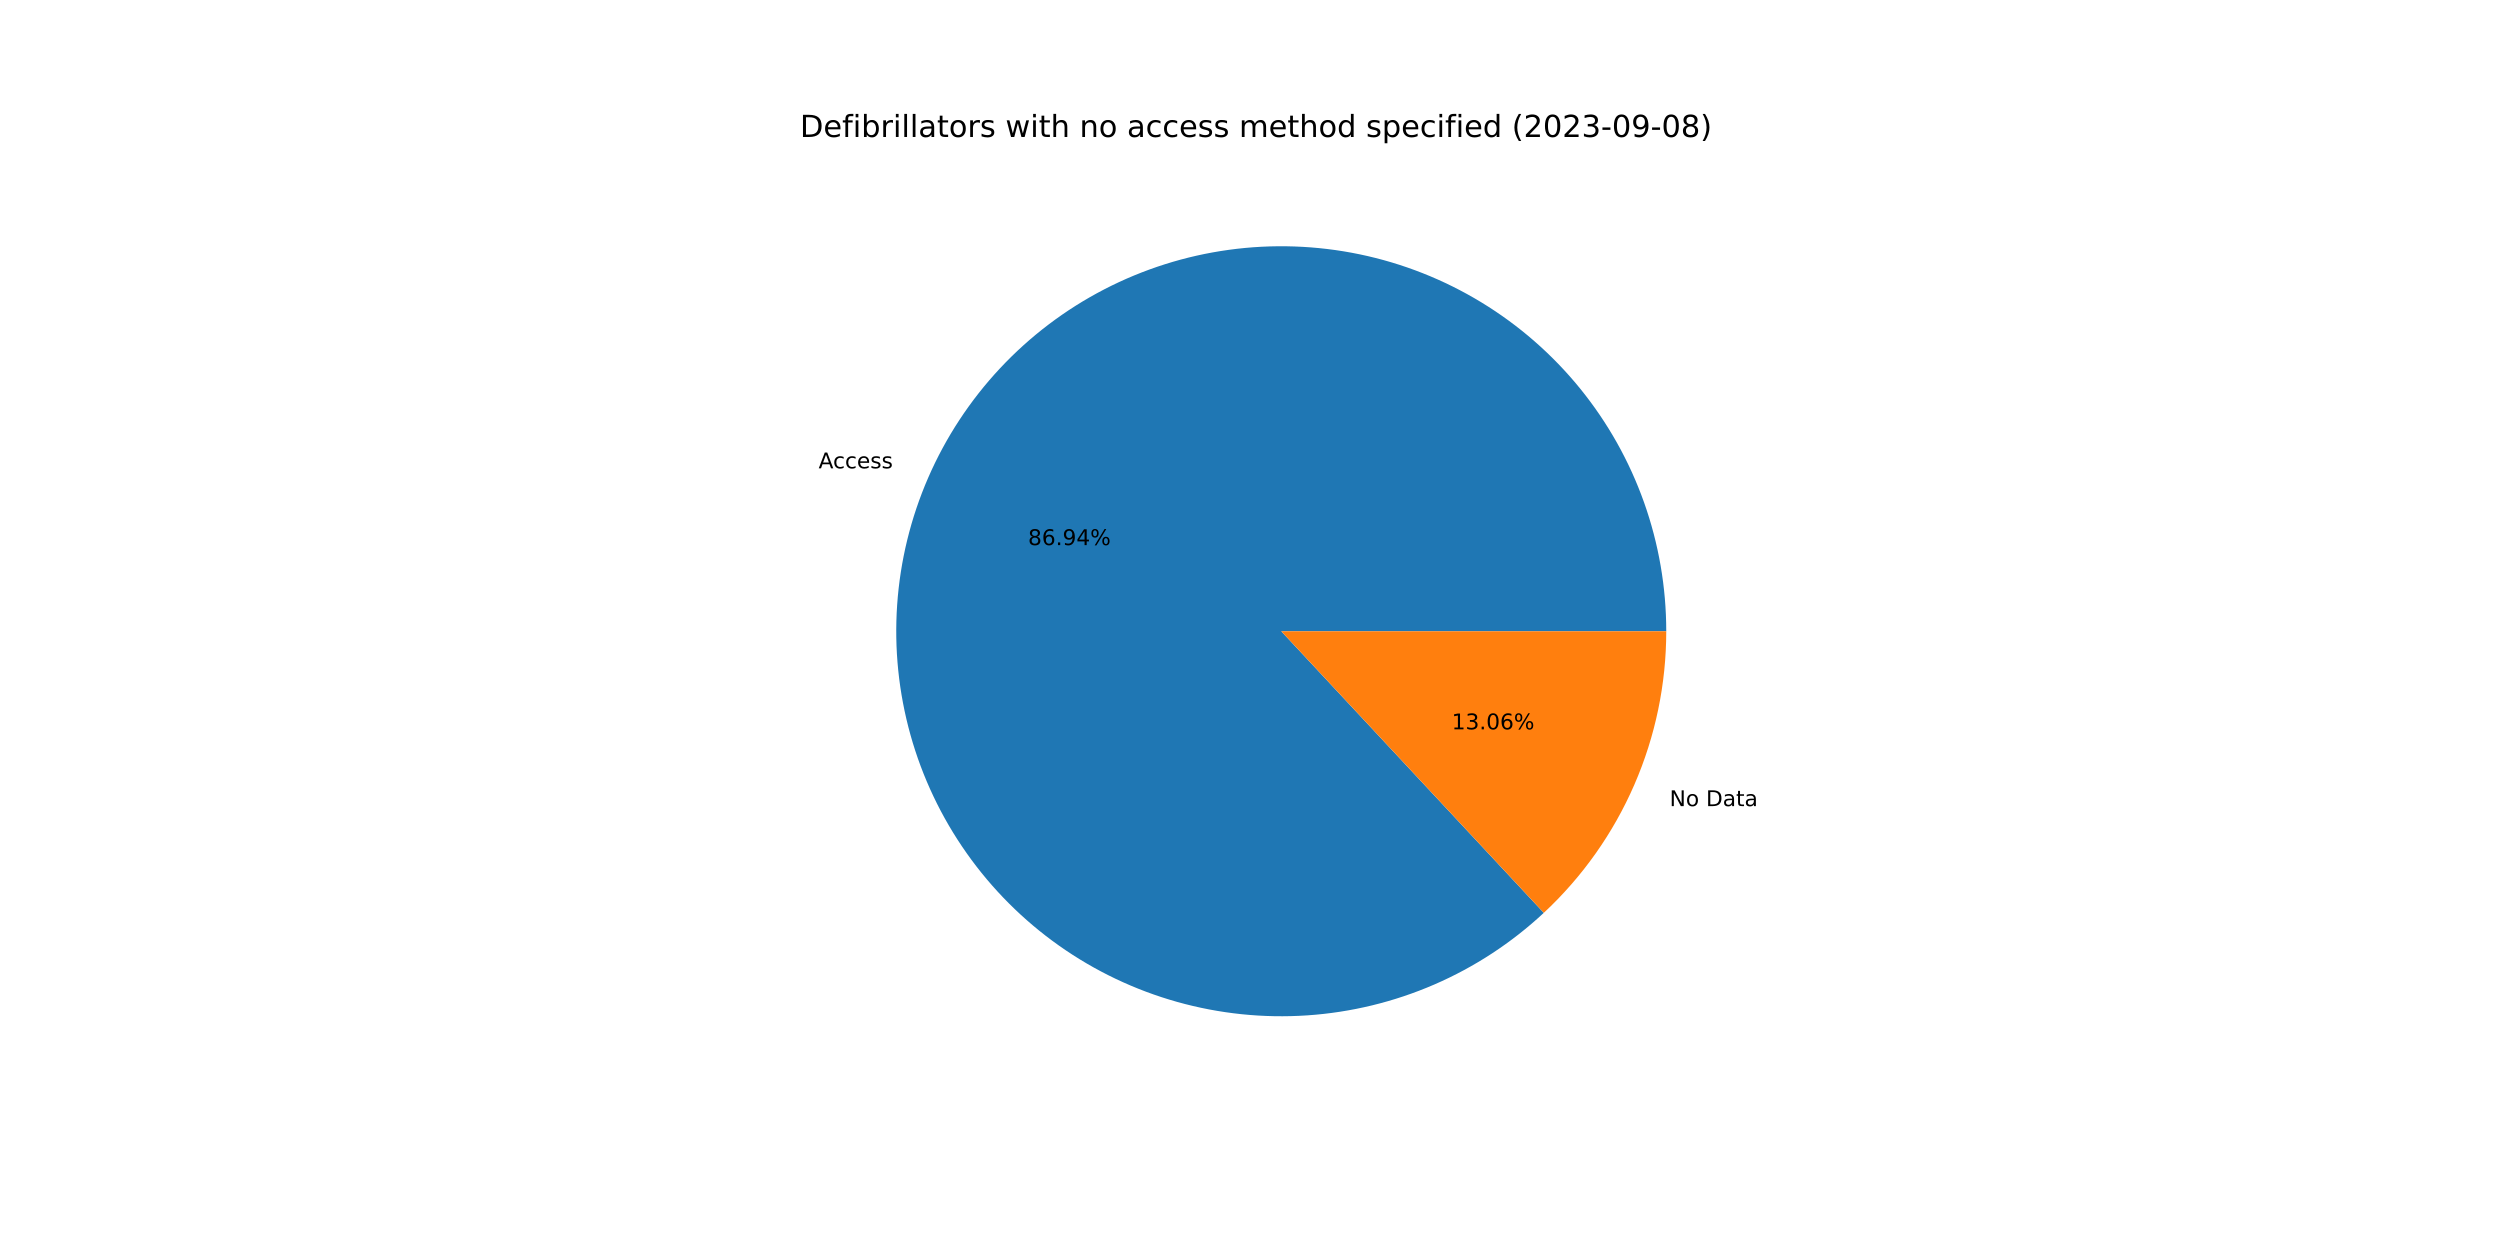
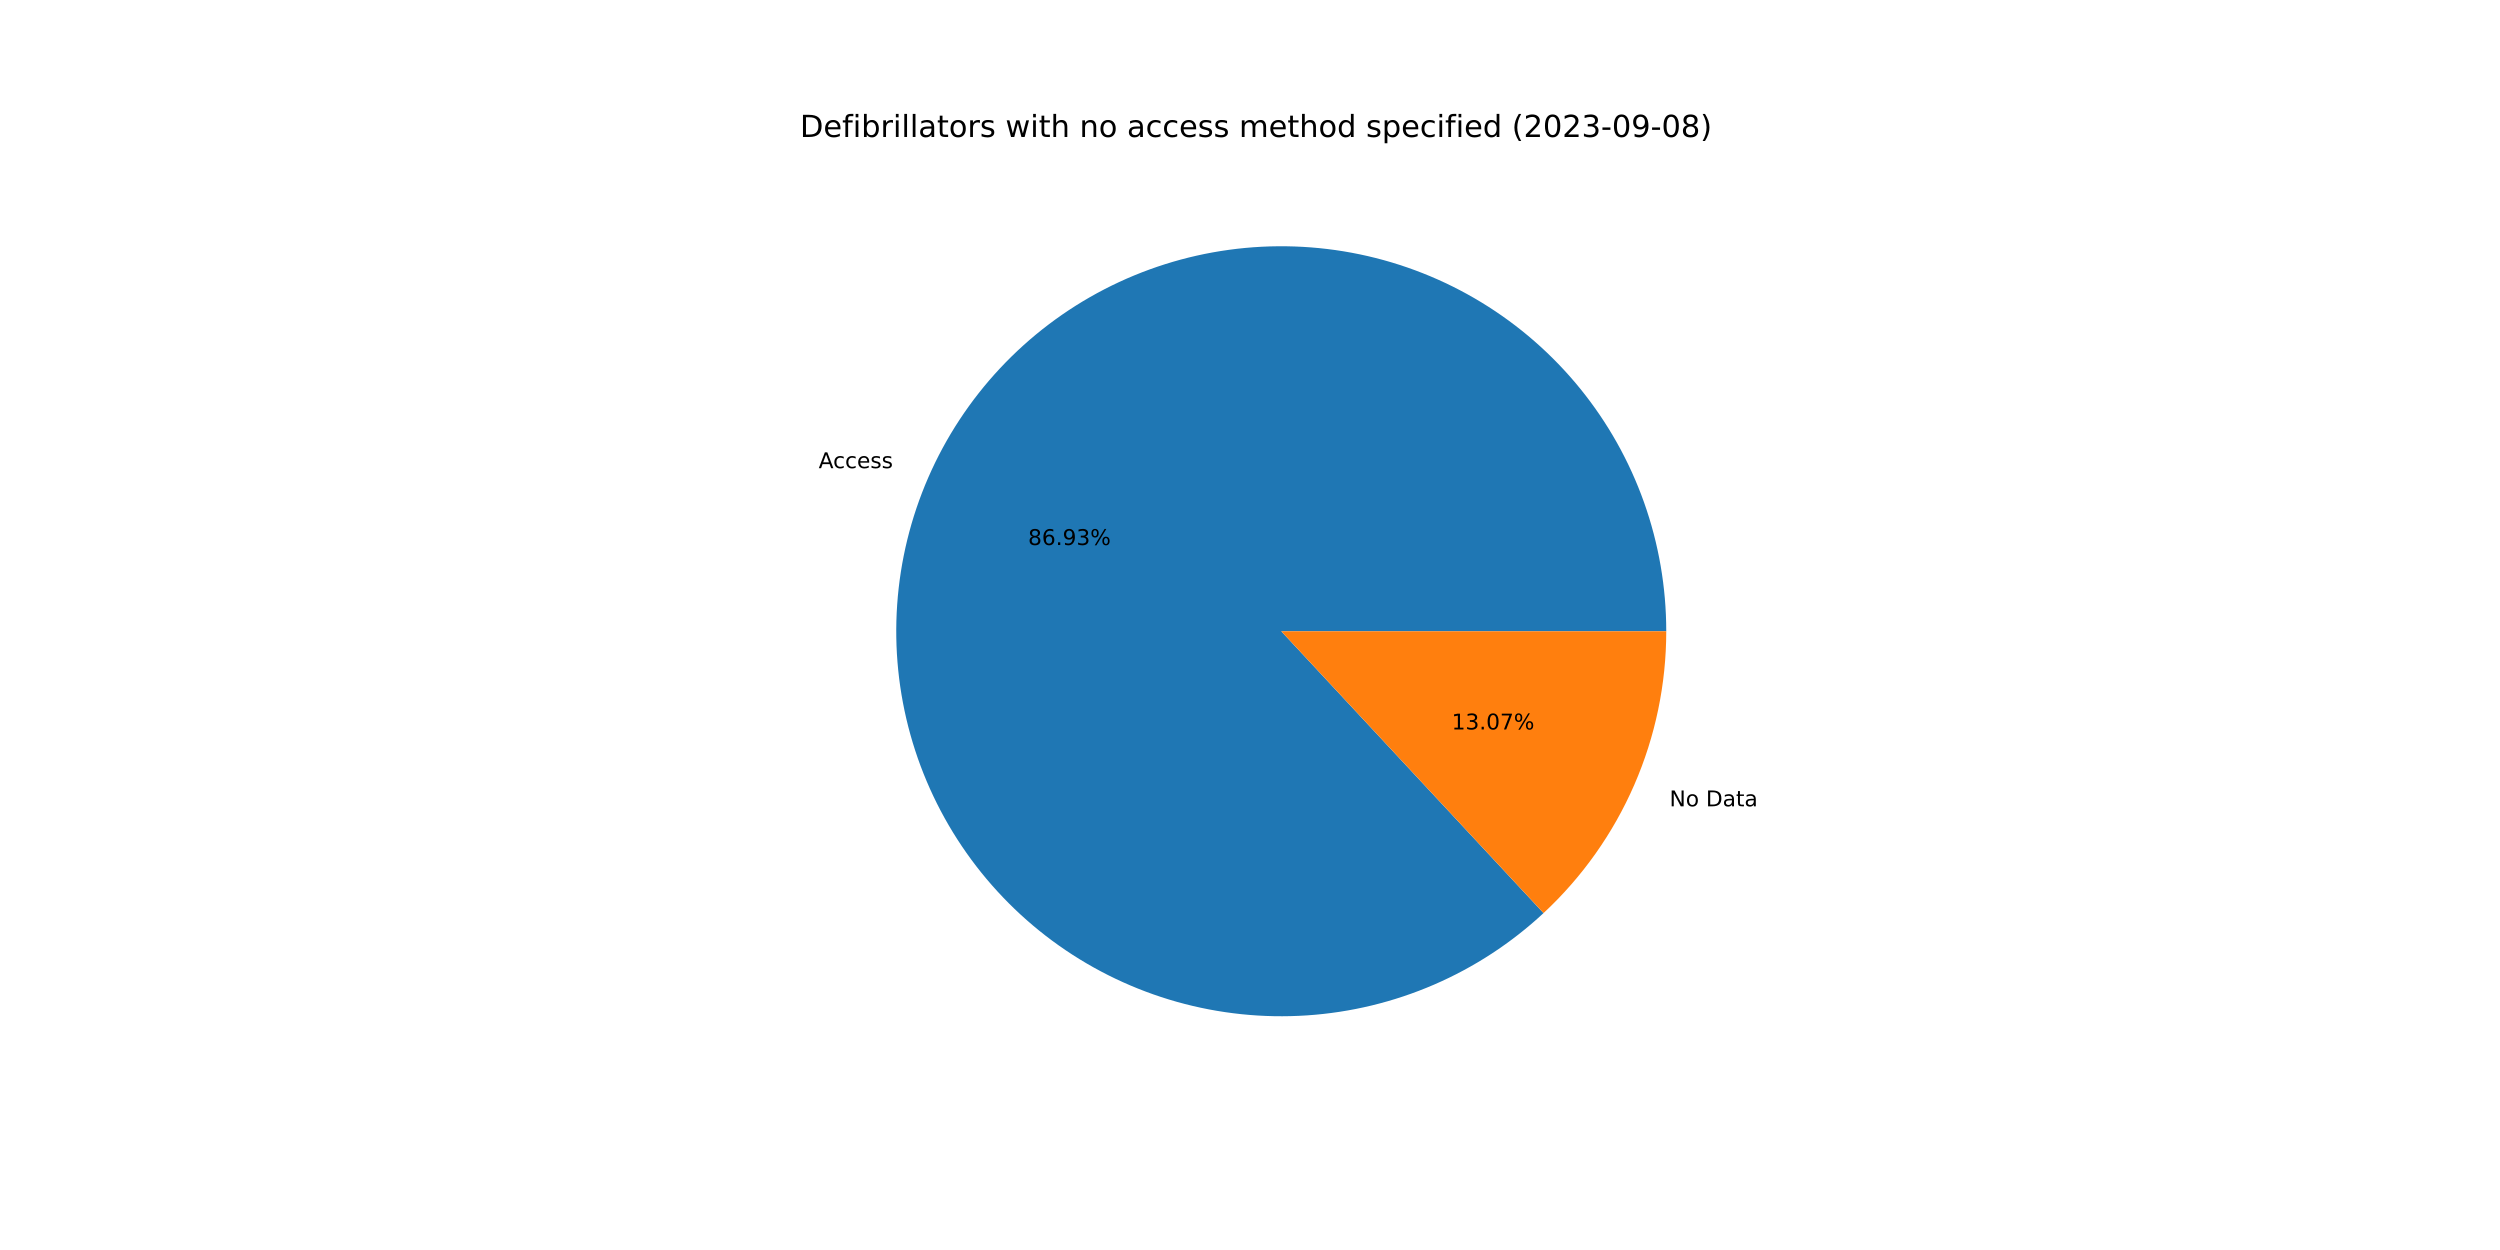
<svg xmlns="http://www.w3.org/2000/svg" xmlns:xlink="http://www.w3.org/1999/xlink" width="1152pt" height="576pt" viewBox="0 0 1152 576" version="1.1">
  <defs>
    <style type="text/css">*{stroke-linejoin: round; stroke-linecap: butt}</style>
  </defs>
  <g id="figure_1">
    <g id="patch_1">
      <path d="M 0 576  L 1152 576  L 1152 0  L 0 0  z " style="fill: #ffffff" />
    </g>
    <g id="axes_1">
      <g id="patch_2">
-         <path d="M 767.808 290.88  C 767.808 270.641 764.345 250.55 757.568 231.479  C 750.791 212.408 740.801 194.636 728.03 178.935  C 715.258 163.234 699.894 149.833 682.603 139.314  C 665.312 128.795 646.348 121.313 626.533 117.191  C 606.717 113.068 586.342 112.367 566.291 115.118  C 546.239 117.868 526.805 124.03 508.832 133.335  C 490.859 142.641 474.61 154.954 460.79 169.74  C 446.97 184.527 435.782 201.569 427.71 220.13  C 419.639 238.69 414.803 258.495 413.412 278.687  C 412.02 298.878 414.095 319.159 419.545 338.651  C 424.995 358.143 433.74 376.559 445.402 393.101  C 457.064 409.643 471.47 424.068 487.998 435.75  C 504.525 447.433 522.93 456.201 542.415 461.675  C 561.9 467.15 582.179 469.249 602.372 467.884  C 622.565 466.518 642.376 461.706 660.947 453.658  C 679.517 445.61 696.574 434.443 711.378 420.641  L 590.4 290.88  L 767.808 290.88  z " style="fill: #1f77b4" />
+         <path d="M 767.808 290.88  C 767.808 270.644 764.346 250.557 757.571 231.488  C 750.797 212.42 740.809 194.651 728.042 178.951  C 715.275 163.251 699.916 149.85 682.629 139.33  C 665.343 128.81 646.383 121.325 626.572 117.199  C 606.761 113.073 586.39 112.367 566.341 115.111  C 546.292 117.855 526.86 124.01 508.886 133.307  C 490.913 142.605 474.662 154.91 460.838 169.688  C 447.015 184.467 435.821 201.502 427.743 220.055  C 419.664 238.609 414.819 258.408 413.418 278.595  C 412.017 298.783 414.08 319.062 419.517 338.553  C 424.955 358.045 433.688 376.463 445.338 393.01  C 456.987 409.556 471.382 423.988 487.898 435.68  C 504.415 447.372 522.811 456.152 542.288 461.64  C 561.766 467.127 582.039 469.243 602.23 467.893  C 622.421 466.544 642.233 461.75 660.807 453.719  C 679.381 445.688 696.445 434.538 711.259 420.752  L 590.4 290.88  L 767.808 290.88  z " style="fill: #1f77b4" />
      </g>
      <g id="patch_3">
-         <path d="M 711.378 420.641  C 729.183 404.042 743.382 383.954 753.09 361.63  C 762.798 339.307 767.808 315.223 767.808 290.88  L 590.4 290.88  L 711.378 420.641  z " style="fill: #ff7f0e" />
+         <path d="M 711.259 420.752  C 729.099 404.15 743.328 384.049 753.057 361.705  C 762.787 339.361 767.808 315.25 767.808 290.88  L 590.4 290.88  L 711.259 420.752  z " style="fill: #ff7f0e" />
      </g>
      <g id="matplotlib.axis_1" />
      <g id="matplotlib.axis_2" />
      <g id="text_1">
-         <g transform="translate(377.2068 215.814)scale(0.1 -0.1)">
+         <g transform="translate(377.2424 215.7321)scale(0.1 -0.1)">
          <defs>
            <path id="DejaVuSans-41" d="M 2188 4044  L 1331 1722  L 3047 1722  L 2188 4044  z M 1831 4666  L 2547 4666  L 4325 0  L 3669 0  L 3244 1197  L 1141 1197  L 716 0  L 50 0  L 1831 4666  z " transform="scale(0.015625)" />
            <path id="DejaVuSans-63" d="M 3122 3366  L 3122 2828  Q 2878 2963 2633 3030  Q 2388 3097 2138 3097  Q 1578 3097 1268 2742  Q 959 2388 959 1747  Q 959 1106 1268 751  Q 1578 397 2138 397  Q 2388 397 2633 464  Q 2878 531 3122 666  L 3122 134  Q 2881 22 2623 -34  Q 2366 -91 2075 -91  Q 1284 -91 818 406  Q 353 903 353 1747  Q 353 2603 823 3093  Q 1294 3584 2113 3584  Q 2378 3584 2631 3529  Q 2884 3475 3122 3366  z " transform="scale(0.015625)" />
            <path id="DejaVuSans-65" d="M 3597 1894  L 3597 1613  L 953 1613  Q 991 1019 1311 708  Q 1631 397 2203 397  Q 2534 397 2845 478  Q 3156 559 3463 722  L 3463 178  Q 3153 47 2828 -22  Q 2503 -91 2169 -91  Q 1331 -91 842 396  Q 353 884 353 1716  Q 353 2575 817 3079  Q 1281 3584 2069 3584  Q 2775 3584 3186 3129  Q 3597 2675 3597 1894  z M 3022 2063  Q 3016 2534 2758 2815  Q 2500 3097 2075 3097  Q 1594 3097 1305 2825  Q 1016 2553 972 2059  L 3022 2063  z " transform="scale(0.015625)" />
            <path id="DejaVuSans-73" d="M 2834 3397  L 2834 2853  Q 2591 2978 2328 3040  Q 2066 3103 1784 3103  Q 1356 3103 1142 2972  Q 928 2841 928 2578  Q 928 2378 1081 2264  Q 1234 2150 1697 2047  L 1894 2003  Q 2506 1872 2764 1633  Q 3022 1394 3022 966  Q 3022 478 2636 193  Q 2250 -91 1575 -91  Q 1294 -91 989 -36  Q 684 19 347 128  L 347 722  Q 666 556 975 473  Q 1284 391 1588 391  Q 1994 391 2212 530  Q 2431 669 2431 922  Q 2431 1156 2273 1281  Q 2116 1406 1581 1522  L 1381 1569  Q 847 1681 609 1914  Q 372 2147 372 2553  Q 372 3047 722 3315  Q 1072 3584 1716 3584  Q 2034 3584 2315 3537  Q 2597 3491 2834 3397  z " transform="scale(0.015625)" />
          </defs>
          <use xlink:href="#DejaVuSans-41" />
          <use xlink:href="#DejaVuSans-63" x="66.658" />
          <use xlink:href="#DejaVuSans-63" x="121.639" />
          <use xlink:href="#DejaVuSans-65" x="176.619" />
          <use xlink:href="#DejaVuSans-73" x="238.143" />
          <use xlink:href="#DejaVuSans-73" x="290.242" />
        </g>
      </g>
      <g id="text_2">
-         <g transform="translate(473.7212 251.1892)scale(0.1 -0.1)">
+         <g transform="translate(473.7407 251.1445)scale(0.1 -0.1)">
          <defs>
            <path id="DejaVuSans-38" d="M 2034 2216  Q 1584 2216 1326 1975  Q 1069 1734 1069 1313  Q 1069 891 1326 650  Q 1584 409 2034 409  Q 2484 409 2743 651  Q 3003 894 3003 1313  Q 3003 1734 2745 1975  Q 2488 2216 2034 2216  z M 1403 2484  Q 997 2584 770 2862  Q 544 3141 544 3541  Q 544 4100 942 4425  Q 1341 4750 2034 4750  Q 2731 4750 3128 4425  Q 3525 4100 3525 3541  Q 3525 3141 3298 2862  Q 3072 2584 2669 2484  Q 3125 2378 3379 2068  Q 3634 1759 3634 1313  Q 3634 634 3220 271  Q 2806 -91 2034 -91  Q 1263 -91 848 271  Q 434 634 434 1313  Q 434 1759 690 2068  Q 947 2378 1403 2484  z M 1172 3481  Q 1172 3119 1398 2916  Q 1625 2713 2034 2713  Q 2441 2713 2670 2916  Q 2900 3119 2900 3481  Q 2900 3844 2670 4047  Q 2441 4250 2034 4250  Q 1625 4250 1398 4047  Q 1172 3844 1172 3481  z " transform="scale(0.015625)" />
            <path id="DejaVuSans-36" d="M 2113 2584  Q 1688 2584 1439 2293  Q 1191 2003 1191 1497  Q 1191 994 1439 701  Q 1688 409 2113 409  Q 2538 409 2786 701  Q 3034 994 3034 1497  Q 3034 2003 2786 2293  Q 2538 2584 2113 2584  z M 3366 4563  L 3366 3988  Q 3128 4100 2886 4159  Q 2644 4219 2406 4219  Q 1781 4219 1451 3797  Q 1122 3375 1075 2522  Q 1259 2794 1537 2939  Q 1816 3084 2150 3084  Q 2853 3084 3261 2657  Q 3669 2231 3669 1497  Q 3669 778 3244 343  Q 2819 -91 2113 -91  Q 1303 -91 875 529  Q 447 1150 447 2328  Q 447 3434 972 4092  Q 1497 4750 2381 4750  Q 2619 4750 2861 4703  Q 3103 4656 3366 4563  z " transform="scale(0.015625)" />
            <path id="DejaVuSans-2e" d="M 684 794  L 1344 794  L 1344 0  L 684 0  L 684 794  z " transform="scale(0.015625)" />
            <path id="DejaVuSans-39" d="M 703 97  L 703 672  Q 941 559 1184 500  Q 1428 441 1663 441  Q 2288 441 2617 861  Q 2947 1281 2994 2138  Q 2813 1869 2534 1725  Q 2256 1581 1919 1581  Q 1219 1581 811 2004  Q 403 2428 403 3163  Q 403 3881 828 4315  Q 1253 4750 1959 4750  Q 2769 4750 3195 4129  Q 3622 3509 3622 2328  Q 3622 1225 3098 567  Q 2575 -91 1691 -91  Q 1453 -91 1209 -44  Q 966 3 703 97  z M 1959 2075  Q 2384 2075 2632 2365  Q 2881 2656 2881 3163  Q 2881 3666 2632 3958  Q 2384 4250 1959 4250  Q 1534 4250 1286 3958  Q 1038 3666 1038 3163  Q 1038 2656 1286 2365  Q 1534 2075 1959 2075  z " transform="scale(0.015625)" />
-             <path id="DejaVuSans-34" d="M 2419 4116  L 825 1625  L 2419 1625  L 2419 4116  z M 2253 4666  L 3047 4666  L 3047 1625  L 3713 1625  L 3713 1100  L 3047 1100  L 3047 0  L 2419 0  L 2419 1100  L 313 1100  L 313 1709  L 2253 4666  z " transform="scale(0.015625)" />
+             <path id="DejaVuSans-33" d="M 2597 2516  Q 3050 2419 3304 2112  Q 3559 1806 3559 1356  Q 3559 666 3084 287  Q 2609 -91 1734 -91  Q 1441 -91 1130 -33  Q 819 25 488 141  L 488 750  Q 750 597 1062 519  Q 1375 441 1716 441  Q 2309 441 2620 675  Q 2931 909 2931 1356  Q 2931 1769 2642 2001  Q 2353 2234 1838 2234  L 1294 2234  L 1294 2753  L 1863 2753  Q 2328 2753 2575 2939  Q 2822 3125 2822 3475  Q 2822 3834 2567 4026  Q 2313 4219 1838 4219  Q 1578 4219 1281 4162  Q 984 4106 628 3988  L 628 4550  Q 988 4650 1302 4700  Q 1616 4750 1894 4750  Q 2613 4750 3031 4423  Q 3450 4097 3450 3541  Q 3450 3153 3228 2886  Q 3006 2619 2597 2516  z " transform="scale(0.015625)" />
            <path id="DejaVuSans-25" d="M 4653 2053  Q 4381 2053 4226 1822  Q 4072 1591 4072 1178  Q 4072 772 4226 539  Q 4381 306 4653 306  Q 4919 306 5073 539  Q 5228 772 5228 1178  Q 5228 1588 5073 1820  Q 4919 2053 4653 2053  z M 4653 2450  Q 5147 2450 5437 2106  Q 5728 1763 5728 1178  Q 5728 594 5436 251  Q 5144 -91 4653 -91  Q 4153 -91 3862 251  Q 3572 594 3572 1178  Q 3572 1766 3864 2108  Q 4156 2450 4653 2450  z M 1428 4353  Q 1159 4353 1004 4120  Q 850 3888 850 3481  Q 850 3069 1003 2837  Q 1156 2606 1428 2606  Q 1700 2606 1854 2837  Q 2009 3069 2009 3481  Q 2009 3884 1853 4118  Q 1697 4353 1428 4353  z M 4250 4750  L 4750 4750  L 1831 -91  L 1331 -91  L 4250 4750  z M 1428 4750  Q 1922 4750 2215 4408  Q 2509 4066 2509 3481  Q 2509 2891 2217 2550  Q 1925 2209 1428 2209  Q 931 2209 642 2551  Q 353 2894 353 3481  Q 353 4063 643 4406  Q 934 4750 1428 4750  z " transform="scale(0.015625)" />
          </defs>
          <use xlink:href="#DejaVuSans-38" />
          <use xlink:href="#DejaVuSans-36" x="63.623" />
          <use xlink:href="#DejaVuSans-2e" x="127.246" />
          <use xlink:href="#DejaVuSans-39" x="159.033" />
-           <use xlink:href="#DejaVuSans-34" x="222.656" />
+           <use xlink:href="#DejaVuSans-33" x="222.656" />
          <use xlink:href="#DejaVuSans-25" x="286.279" />
        </g>
      </g>
      <g id="text_3">
-         <g transform="translate(769.3588 371.4648)scale(0.1 -0.1)">
+         <g transform="translate(769.3232 371.5466)scale(0.1 -0.1)">
          <defs>
            <path id="DejaVuSans-4e" d="M 628 4666  L 1478 4666  L 3547 763  L 3547 4666  L 4159 4666  L 4159 0  L 3309 0  L 1241 3903  L 1241 0  L 628 0  L 628 4666  z " transform="scale(0.015625)" />
            <path id="DejaVuSans-6f" d="M 1959 3097  Q 1497 3097 1228 2736  Q 959 2375 959 1747  Q 959 1119 1226 758  Q 1494 397 1959 397  Q 2419 397 2687 759  Q 2956 1122 2956 1747  Q 2956 2369 2687 2733  Q 2419 3097 1959 3097  z M 1959 3584  Q 2709 3584 3137 3096  Q 3566 2609 3566 1747  Q 3566 888 3137 398  Q 2709 -91 1959 -91  Q 1206 -91 779 398  Q 353 888 353 1747  Q 353 2609 779 3096  Q 1206 3584 1959 3584  z " transform="scale(0.015625)" />
            <path id="DejaVuSans-20" transform="scale(0.015625)" />
            <path id="DejaVuSans-44" d="M 1259 4147  L 1259 519  L 2022 519  Q 2988 519 3436 956  Q 3884 1394 3884 2338  Q 3884 3275 3436 3711  Q 2988 4147 2022 4147  L 1259 4147  z M 628 4666  L 1925 4666  Q 3281 4666 3915 4102  Q 4550 3538 4550 2338  Q 4550 1131 3912 565  Q 3275 0 1925 0  L 628 0  L 628 4666  z " transform="scale(0.015625)" />
            <path id="DejaVuSans-61" d="M 2194 1759  Q 1497 1759 1228 1600  Q 959 1441 959 1056  Q 959 750 1161 570  Q 1363 391 1709 391  Q 2188 391 2477 730  Q 2766 1069 2766 1631  L 2766 1759  L 2194 1759  z M 3341 1997  L 3341 0  L 2766 0  L 2766 531  Q 2569 213 2275 61  Q 1981 -91 1556 -91  Q 1019 -91 701 211  Q 384 513 384 1019  Q 384 1609 779 1909  Q 1175 2209 1959 2209  L 2766 2209  L 2766 2266  Q 2766 2663 2505 2880  Q 2244 3097 1772 3097  Q 1472 3097 1187 3025  Q 903 2953 641 2809  L 641 3341  Q 956 3463 1253 3523  Q 1550 3584 1831 3584  Q 2591 3584 2966 3190  Q 3341 2797 3341 1997  z " transform="scale(0.015625)" />
            <path id="DejaVuSans-74" d="M 1172 4494  L 1172 3500  L 2356 3500  L 2356 3053  L 1172 3053  L 1172 1153  Q 1172 725 1289 603  Q 1406 481 1766 481  L 2356 481  L 2356 0  L 1766 0  Q 1100 0 847 248  Q 594 497 594 1153  L 594 3053  L 172 3053  L 172 3500  L 594 3500  L 594 4494  L 1172 4494  z " transform="scale(0.015625)" />
          </defs>
          <use xlink:href="#DejaVuSans-4e" />
          <use xlink:href="#DejaVuSans-6f" x="74.805" />
          <use xlink:href="#DejaVuSans-20" x="135.986" />
          <use xlink:href="#DejaVuSans-44" x="167.773" />
          <use xlink:href="#DejaVuSans-61" x="244.775" />
          <use xlink:href="#DejaVuSans-74" x="306.055" />
          <use xlink:href="#DejaVuSans-61" x="345.264" />
        </g>
      </g>
      <g id="text_4">
-         <g transform="translate(668.9491 336.0896)scale(0.1 -0.1)">
+         <g transform="translate(668.9296 336.1342)scale(0.1 -0.1)">
          <defs>
            <path id="DejaVuSans-31" d="M 794 531  L 1825 531  L 1825 4091  L 703 3866  L 703 4441  L 1819 4666  L 2450 4666  L 2450 531  L 3481 531  L 3481 0  L 794 0  L 794 531  z " transform="scale(0.015625)" />
-             <path id="DejaVuSans-33" d="M 2597 2516  Q 3050 2419 3304 2112  Q 3559 1806 3559 1356  Q 3559 666 3084 287  Q 2609 -91 1734 -91  Q 1441 -91 1130 -33  Q 819 25 488 141  L 488 750  Q 750 597 1062 519  Q 1375 441 1716 441  Q 2309 441 2620 675  Q 2931 909 2931 1356  Q 2931 1769 2642 2001  Q 2353 2234 1838 2234  L 1294 2234  L 1294 2753  L 1863 2753  Q 2328 2753 2575 2939  Q 2822 3125 2822 3475  Q 2822 3834 2567 4026  Q 2313 4219 1838 4219  Q 1578 4219 1281 4162  Q 984 4106 628 3988  L 628 4550  Q 988 4650 1302 4700  Q 1616 4750 1894 4750  Q 2613 4750 3031 4423  Q 3450 4097 3450 3541  Q 3450 3153 3228 2886  Q 3006 2619 2597 2516  z " transform="scale(0.015625)" />
            <path id="DejaVuSans-30" d="M 2034 4250  Q 1547 4250 1301 3770  Q 1056 3291 1056 2328  Q 1056 1369 1301 889  Q 1547 409 2034 409  Q 2525 409 2770 889  Q 3016 1369 3016 2328  Q 3016 3291 2770 3770  Q 2525 4250 2034 4250  z M 2034 4750  Q 2819 4750 3233 4129  Q 3647 3509 3647 2328  Q 3647 1150 3233 529  Q 2819 -91 2034 -91  Q 1250 -91 836 529  Q 422 1150 422 2328  Q 422 3509 836 4129  Q 1250 4750 2034 4750  z " transform="scale(0.015625)" />
+             <path id="DejaVuSans-37" d="M 525 4666  L 3525 4666  L 3525 4397  L 1831 0  L 1172 0  L 2766 4134  L 525 4134  L 525 4666  z " transform="scale(0.015625)" />
          </defs>
          <use xlink:href="#DejaVuSans-31" />
          <use xlink:href="#DejaVuSans-33" x="63.623" />
          <use xlink:href="#DejaVuSans-2e" x="127.246" />
          <use xlink:href="#DejaVuSans-30" x="159.033" />
-           <use xlink:href="#DejaVuSans-36" x="222.656" />
+           <use xlink:href="#DejaVuSans-37" x="222.656" />
          <use xlink:href="#DejaVuSans-25" x="286.279" />
        </g>
      </g>
      <g id="text_5">
        <g transform="translate(368.64 63.12)scale(0.14 -0.14)">
          <defs>
            <path id="DejaVuSans-66" d="M 2375 4863  L 2375 4384  L 1825 4384  Q 1516 4384 1395 4259  Q 1275 4134 1275 3809  L 1275 3500  L 2222 3500  L 2222 3053  L 1275 3053  L 1275 0  L 697 0  L 697 3053  L 147 3053  L 147 3500  L 697 3500  L 697 3744  Q 697 4328 969 4595  Q 1241 4863 1831 4863  L 2375 4863  z " transform="scale(0.015625)" />
            <path id="DejaVuSans-69" d="M 603 3500  L 1178 3500  L 1178 0  L 603 0  L 603 3500  z M 603 4863  L 1178 4863  L 1178 4134  L 603 4134  L 603 4863  z " transform="scale(0.015625)" />
            <path id="DejaVuSans-62" d="M 3116 1747  Q 3116 2381 2855 2742  Q 2594 3103 2138 3103  Q 1681 3103 1420 2742  Q 1159 2381 1159 1747  Q 1159 1113 1420 752  Q 1681 391 2138 391  Q 2594 391 2855 752  Q 3116 1113 3116 1747  z M 1159 2969  Q 1341 3281 1617 3432  Q 1894 3584 2278 3584  Q 2916 3584 3314 3078  Q 3713 2572 3713 1747  Q 3713 922 3314 415  Q 2916 -91 2278 -91  Q 1894 -91 1617 61  Q 1341 213 1159 525  L 1159 0  L 581 0  L 581 4863  L 1159 4863  L 1159 2969  z " transform="scale(0.015625)" />
            <path id="DejaVuSans-72" d="M 2631 2963  Q 2534 3019 2420 3045  Q 2306 3072 2169 3072  Q 1681 3072 1420 2755  Q 1159 2438 1159 1844  L 1159 0  L 581 0  L 581 3500  L 1159 3500  L 1159 2956  Q 1341 3275 1631 3429  Q 1922 3584 2338 3584  Q 2397 3584 2469 3576  Q 2541 3569 2628 3553  L 2631 2963  z " transform="scale(0.015625)" />
            <path id="DejaVuSans-6c" d="M 603 4863  L 1178 4863  L 1178 0  L 603 0  L 603 4863  z " transform="scale(0.015625)" />
            <path id="DejaVuSans-77" d="M 269 3500  L 844 3500  L 1563 769  L 2278 3500  L 2956 3500  L 3675 769  L 4391 3500  L 4966 3500  L 4050 0  L 3372 0  L 2619 2869  L 1863 0  L 1184 0  L 269 3500  z " transform="scale(0.015625)" />
            <path id="DejaVuSans-68" d="M 3513 2113  L 3513 0  L 2938 0  L 2938 2094  Q 2938 2591 2744 2837  Q 2550 3084 2163 3084  Q 1697 3084 1428 2787  Q 1159 2491 1159 1978  L 1159 0  L 581 0  L 581 4863  L 1159 4863  L 1159 2956  Q 1366 3272 1645 3428  Q 1925 3584 2291 3584  Q 2894 3584 3203 3211  Q 3513 2838 3513 2113  z " transform="scale(0.015625)" />
            <path id="DejaVuSans-6e" d="M 3513 2113  L 3513 0  L 2938 0  L 2938 2094  Q 2938 2591 2744 2837  Q 2550 3084 2163 3084  Q 1697 3084 1428 2787  Q 1159 2491 1159 1978  L 1159 0  L 581 0  L 581 3500  L 1159 3500  L 1159 2956  Q 1366 3272 1645 3428  Q 1925 3584 2291 3584  Q 2894 3584 3203 3211  Q 3513 2838 3513 2113  z " transform="scale(0.015625)" />
            <path id="DejaVuSans-6d" d="M 3328 2828  Q 3544 3216 3844 3400  Q 4144 3584 4550 3584  Q 5097 3584 5394 3201  Q 5691 2819 5691 2113  L 5691 0  L 5113 0  L 5113 2094  Q 5113 2597 4934 2840  Q 4756 3084 4391 3084  Q 3944 3084 3684 2787  Q 3425 2491 3425 1978  L 3425 0  L 2847 0  L 2847 2094  Q 2847 2600 2669 2842  Q 2491 3084 2119 3084  Q 1678 3084 1418 2786  Q 1159 2488 1159 1978  L 1159 0  L 581 0  L 581 3500  L 1159 3500  L 1159 2956  Q 1356 3278 1631 3431  Q 1906 3584 2284 3584  Q 2666 3584 2933 3390  Q 3200 3197 3328 2828  z " transform="scale(0.015625)" />
            <path id="DejaVuSans-64" d="M 2906 2969  L 2906 4863  L 3481 4863  L 3481 0  L 2906 0  L 2906 525  Q 2725 213 2448 61  Q 2172 -91 1784 -91  Q 1150 -91 751 415  Q 353 922 353 1747  Q 353 2572 751 3078  Q 1150 3584 1784 3584  Q 2172 3584 2448 3432  Q 2725 3281 2906 2969  z M 947 1747  Q 947 1113 1208 752  Q 1469 391 1925 391  Q 2381 391 2643 752  Q 2906 1113 2906 1747  Q 2906 2381 2643 2742  Q 2381 3103 1925 3103  Q 1469 3103 1208 2742  Q 947 2381 947 1747  z " transform="scale(0.015625)" />
            <path id="DejaVuSans-70" d="M 1159 525  L 1159 -1331  L 581 -1331  L 581 3500  L 1159 3500  L 1159 2969  Q 1341 3281 1617 3432  Q 1894 3584 2278 3584  Q 2916 3584 3314 3078  Q 3713 2572 3713 1747  Q 3713 922 3314 415  Q 2916 -91 2278 -91  Q 1894 -91 1617 61  Q 1341 213 1159 525  z M 3116 1747  Q 3116 2381 2855 2742  Q 2594 3103 2138 3103  Q 1681 3103 1420 2742  Q 1159 2381 1159 1747  Q 1159 1113 1420 752  Q 1681 391 2138 391  Q 2594 391 2855 752  Q 3116 1113 3116 1747  z " transform="scale(0.015625)" />
            <path id="DejaVuSans-28" d="M 1984 4856  Q 1566 4138 1362 3434  Q 1159 2731 1159 2009  Q 1159 1288 1364 580  Q 1569 -128 1984 -844  L 1484 -844  Q 1016 -109 783 600  Q 550 1309 550 2009  Q 550 2706 781 3412  Q 1013 4119 1484 4856  L 1984 4856  z " transform="scale(0.015625)" />
            <path id="DejaVuSans-32" d="M 1228 531  L 3431 531  L 3431 0  L 469 0  L 469 531  Q 828 903 1448 1529  Q 2069 2156 2228 2338  Q 2531 2678 2651 2914  Q 2772 3150 2772 3378  Q 2772 3750 2511 3984  Q 2250 4219 1831 4219  Q 1534 4219 1204 4116  Q 875 4013 500 3803  L 500 4441  Q 881 4594 1212 4672  Q 1544 4750 1819 4750  Q 2544 4750 2975 4387  Q 3406 4025 3406 3419  Q 3406 3131 3298 2873  Q 3191 2616 2906 2266  Q 2828 2175 2409 1742  Q 1991 1309 1228 531  z " transform="scale(0.015625)" />
            <path id="DejaVuSans-2d" d="M 313 2009  L 1997 2009  L 1997 1497  L 313 1497  L 313 2009  z " transform="scale(0.015625)" />
            <path id="DejaVuSans-29" d="M 513 4856  L 1013 4856  Q 1481 4119 1714 3412  Q 1947 2706 1947 2009  Q 1947 1309 1714 600  Q 1481 -109 1013 -844  L 513 -844  Q 928 -128 1133 580  Q 1338 1288 1338 2009  Q 1338 2731 1133 3434  Q 928 4138 513 4856  z " transform="scale(0.015625)" />
          </defs>
          <use xlink:href="#DejaVuSans-44" />
          <use xlink:href="#DejaVuSans-65" x="77.002" />
          <use xlink:href="#DejaVuSans-66" x="138.525" />
          <use xlink:href="#DejaVuSans-69" x="173.73" />
          <use xlink:href="#DejaVuSans-62" x="201.514" />
          <use xlink:href="#DejaVuSans-72" x="264.99" />
          <use xlink:href="#DejaVuSans-69" x="306.104" />
          <use xlink:href="#DejaVuSans-6c" x="333.887" />
          <use xlink:href="#DejaVuSans-6c" x="361.67" />
          <use xlink:href="#DejaVuSans-61" x="389.453" />
          <use xlink:href="#DejaVuSans-74" x="450.732" />
          <use xlink:href="#DejaVuSans-6f" x="489.941" />
          <use xlink:href="#DejaVuSans-72" x="551.123" />
          <use xlink:href="#DejaVuSans-73" x="592.236" />
          <use xlink:href="#DejaVuSans-20" x="644.336" />
          <use xlink:href="#DejaVuSans-77" x="676.123" />
          <use xlink:href="#DejaVuSans-69" x="757.91" />
          <use xlink:href="#DejaVuSans-74" x="785.693" />
          <use xlink:href="#DejaVuSans-68" x="824.902" />
          <use xlink:href="#DejaVuSans-20" x="888.281" />
          <use xlink:href="#DejaVuSans-6e" x="920.068" />
          <use xlink:href="#DejaVuSans-6f" x="983.447" />
          <use xlink:href="#DejaVuSans-20" x="1044.629" />
          <use xlink:href="#DejaVuSans-61" x="1076.416" />
          <use xlink:href="#DejaVuSans-63" x="1137.695" />
          <use xlink:href="#DejaVuSans-63" x="1192.676" />
          <use xlink:href="#DejaVuSans-65" x="1247.656" />
          <use xlink:href="#DejaVuSans-73" x="1309.18" />
          <use xlink:href="#DejaVuSans-73" x="1361.279" />
          <use xlink:href="#DejaVuSans-20" x="1413.379" />
          <use xlink:href="#DejaVuSans-6d" x="1445.166" />
          <use xlink:href="#DejaVuSans-65" x="1542.578" />
          <use xlink:href="#DejaVuSans-74" x="1604.102" />
          <use xlink:href="#DejaVuSans-68" x="1643.311" />
          <use xlink:href="#DejaVuSans-6f" x="1706.689" />
          <use xlink:href="#DejaVuSans-64" x="1767.871" />
          <use xlink:href="#DejaVuSans-20" x="1831.348" />
          <use xlink:href="#DejaVuSans-73" x="1863.135" />
          <use xlink:href="#DejaVuSans-70" x="1915.234" />
          <use xlink:href="#DejaVuSans-65" x="1978.711" />
          <use xlink:href="#DejaVuSans-63" x="2040.234" />
          <use xlink:href="#DejaVuSans-69" x="2095.215" />
          <use xlink:href="#DejaVuSans-66" x="2122.998" />
          <use xlink:href="#DejaVuSans-69" x="2158.203" />
          <use xlink:href="#DejaVuSans-65" x="2185.986" />
          <use xlink:href="#DejaVuSans-64" x="2247.51" />
          <use xlink:href="#DejaVuSans-20" x="2310.986" />
          <use xlink:href="#DejaVuSans-28" x="2342.773" />
          <use xlink:href="#DejaVuSans-32" x="2381.787" />
          <use xlink:href="#DejaVuSans-30" x="2445.41" />
          <use xlink:href="#DejaVuSans-32" x="2509.033" />
          <use xlink:href="#DejaVuSans-33" x="2572.656" />
          <use xlink:href="#DejaVuSans-2d" x="2636.279" />
          <use xlink:href="#DejaVuSans-30" x="2672.363" />
          <use xlink:href="#DejaVuSans-39" x="2735.986" />
          <use xlink:href="#DejaVuSans-2d" x="2799.609" />
          <use xlink:href="#DejaVuSans-30" x="2835.693" />
          <use xlink:href="#DejaVuSans-38" x="2899.316" />
          <use xlink:href="#DejaVuSans-29" x="2962.939" />
        </g>
      </g>
    </g>
  </g>
</svg>
